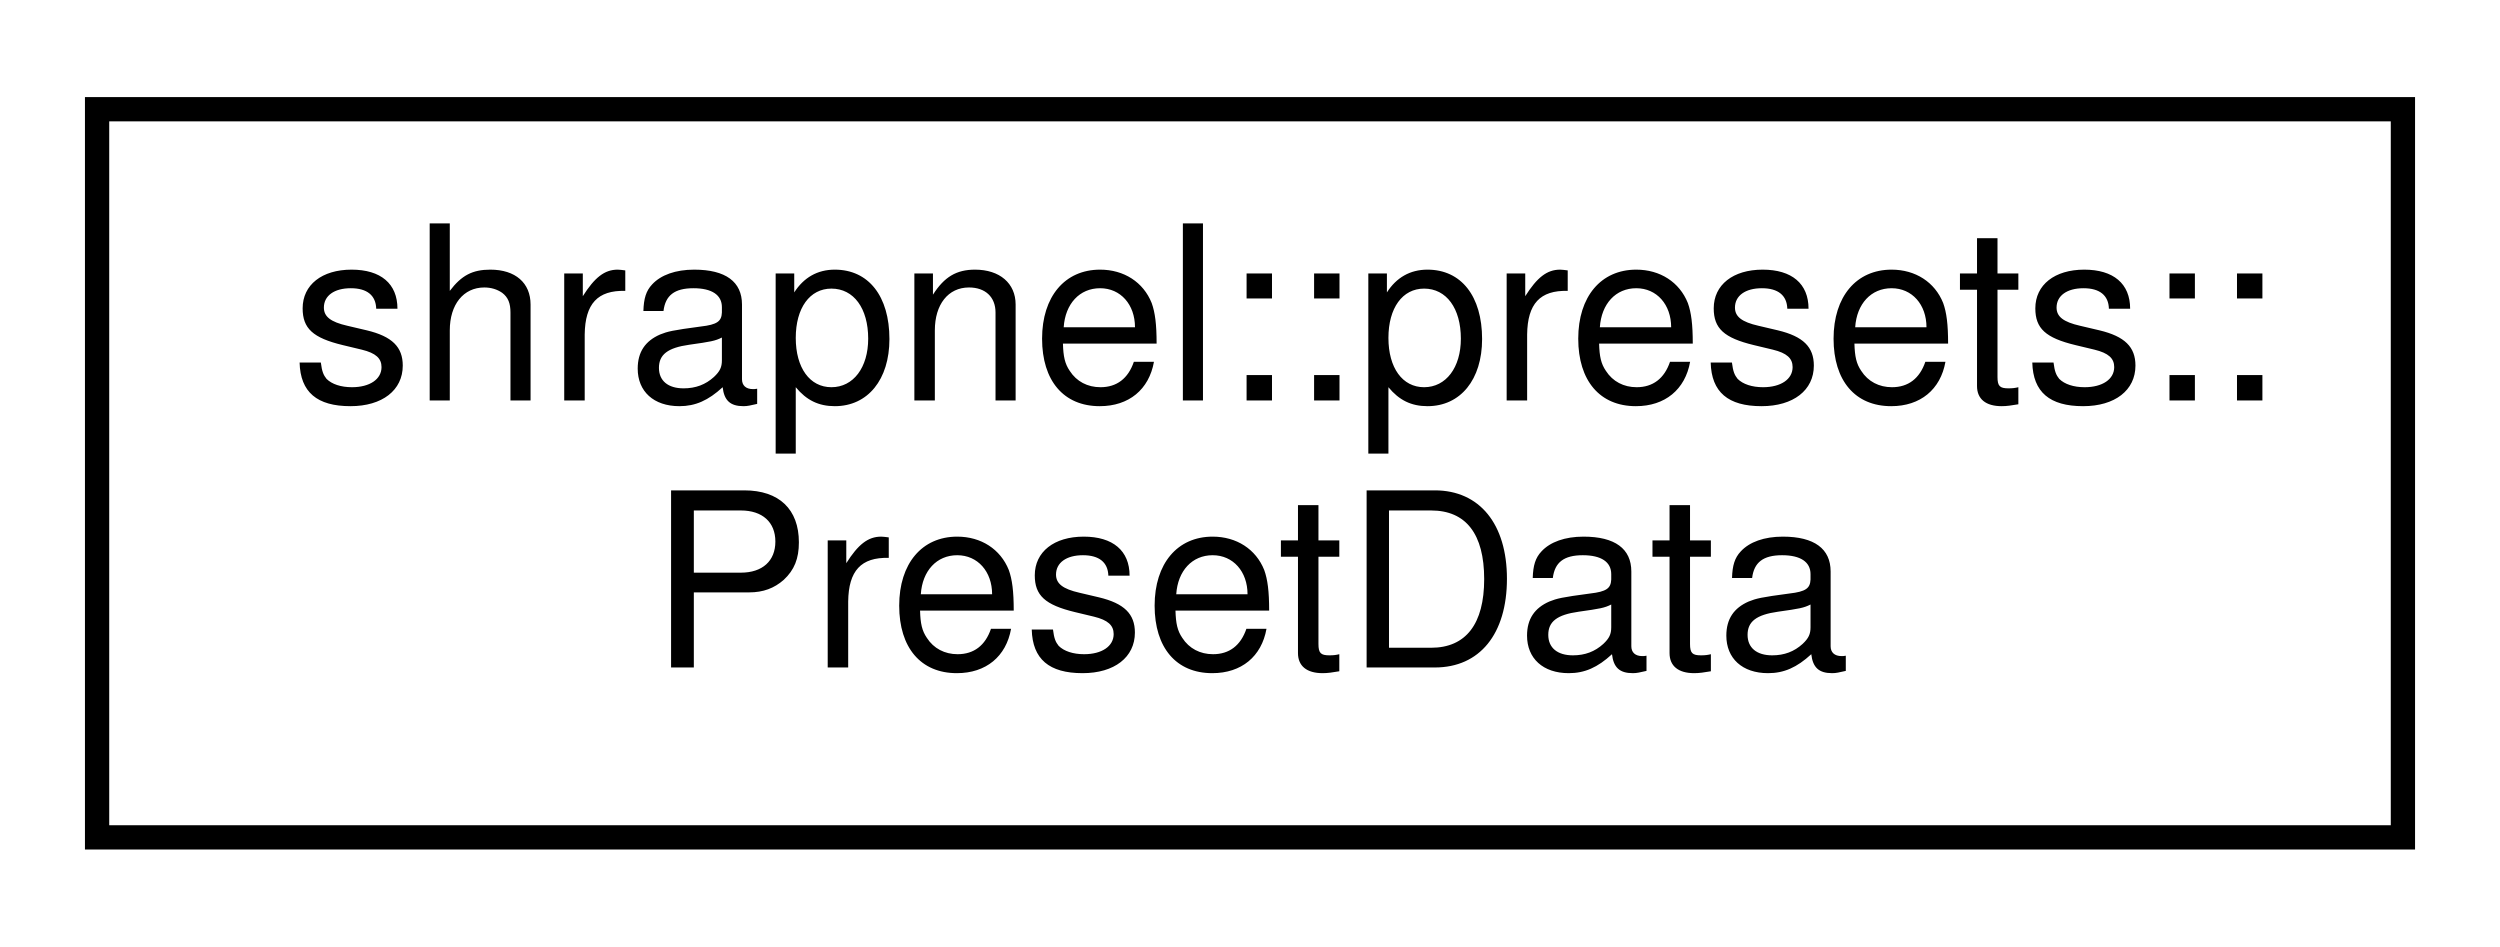
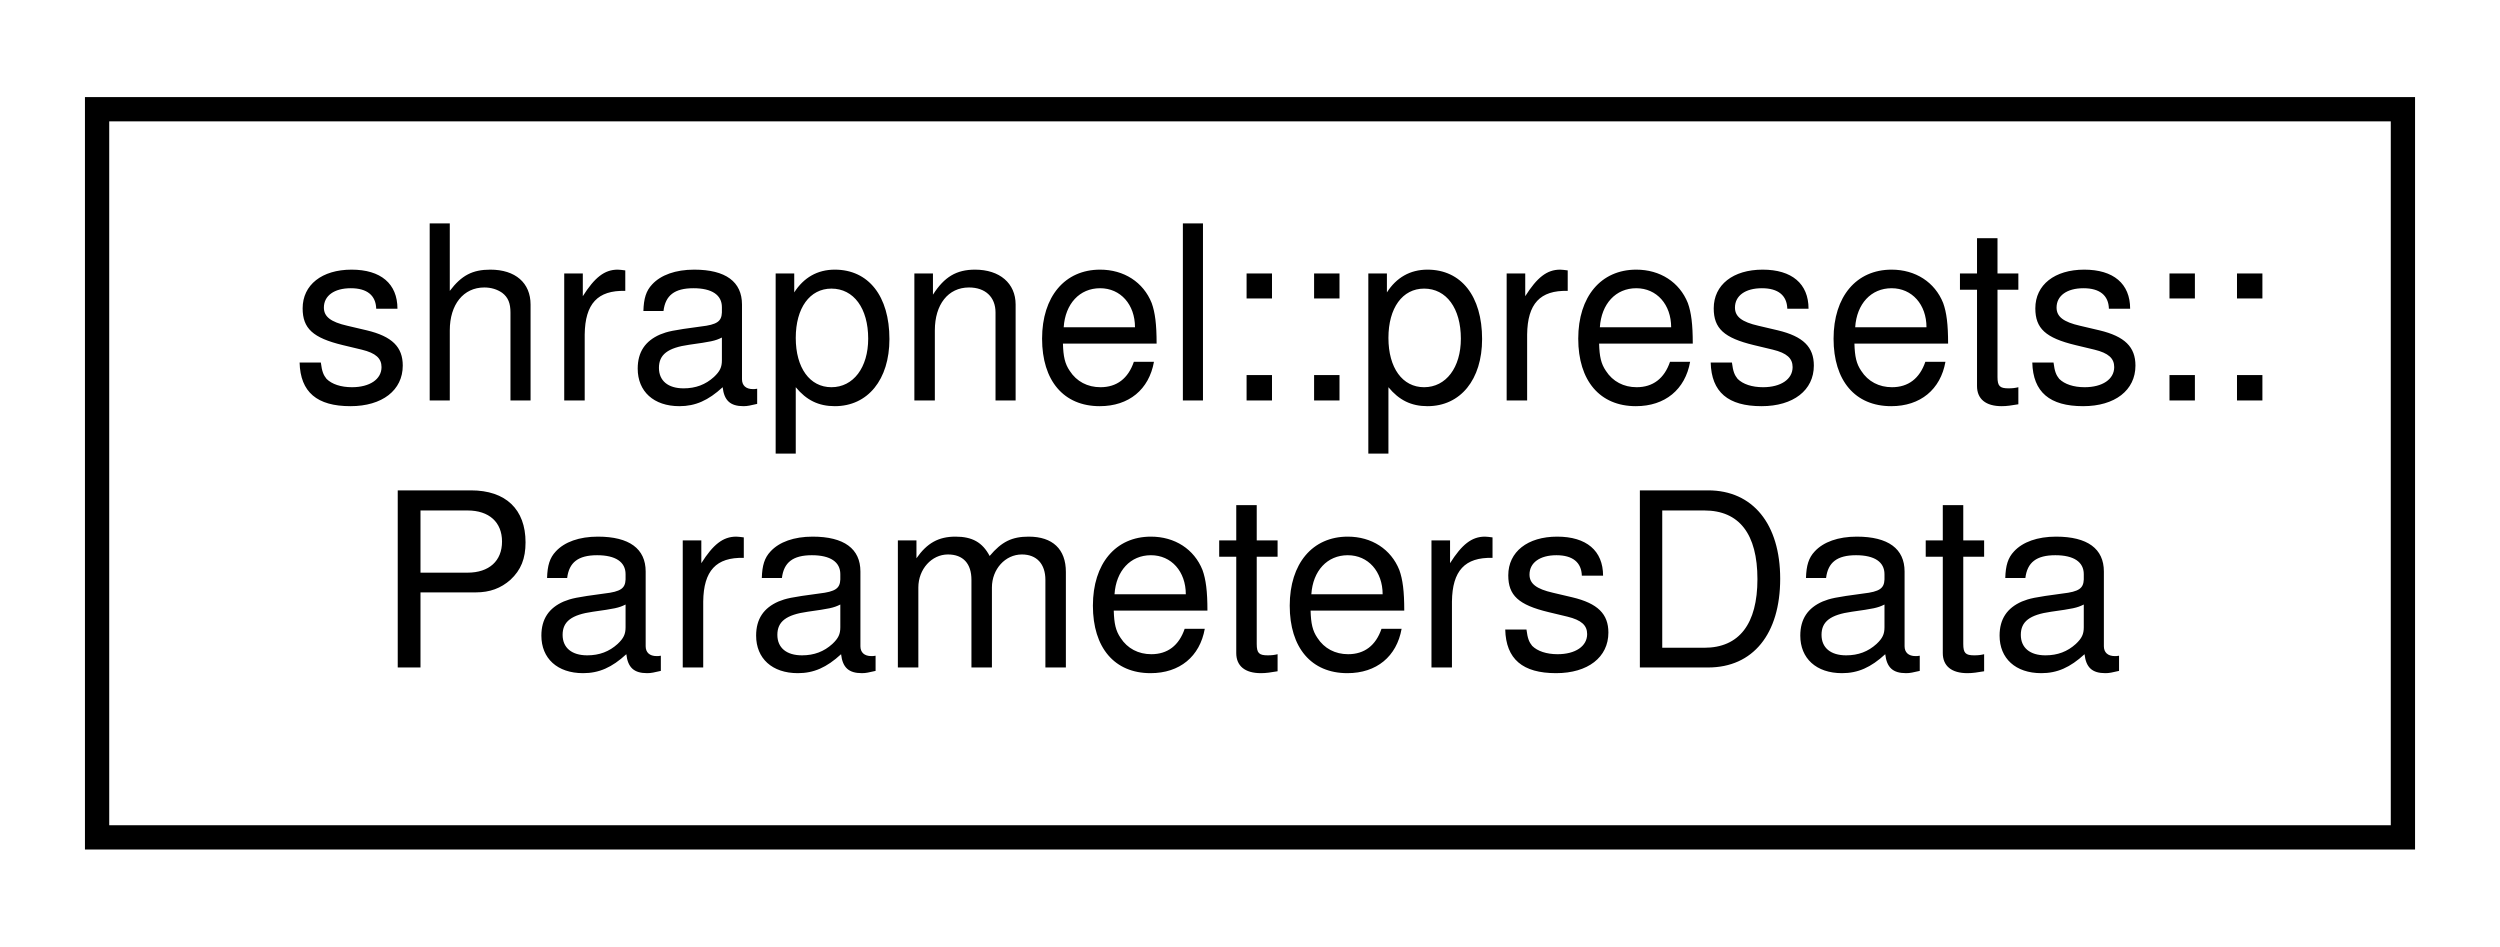
<svg xmlns="http://www.w3.org/2000/svg" xmlns:xlink="http://www.w3.org/1999/xlink" width="103pt" height="39pt" viewBox="0.00 0.00 103.00 39.00">
  <g id="graph0" class="graph" transform="scale(1 1) rotate(0) translate(4 35)">
    <g id="node1" class="node">
      <g id="a_node1">
-         <a xlink:href="structshrapnel_1_1presets_1_1PresetData.html" target="_top" xlink:title=" ">
+         <a xlink:href="structshrapnel_1_1presets_1_1ParametersData.html" target="_top" xlink:title=" ">
          <polygon fill="none" stroke="black" points="0,-0.5 0,-30.5 95,-30.5 95,-0.5 0,-0.5" />
          <text text-anchor="start" x="8" y="-18.5" font-family="Helvetica,sans-Serif" font-size="10.00">shrapnel::presets::</text>
-           <text text-anchor="middle" x="47.5" y="-7.5" font-family="Helvetica,sans-Serif" font-size="10.00">PresetData</text>
+           <text text-anchor="middle" x="47.5" y="-7.5" font-family="Helvetica,sans-Serif" font-size="10.00">ParametersData</text>
        </a>
      </g>
    </g>
  </g>
</svg>
